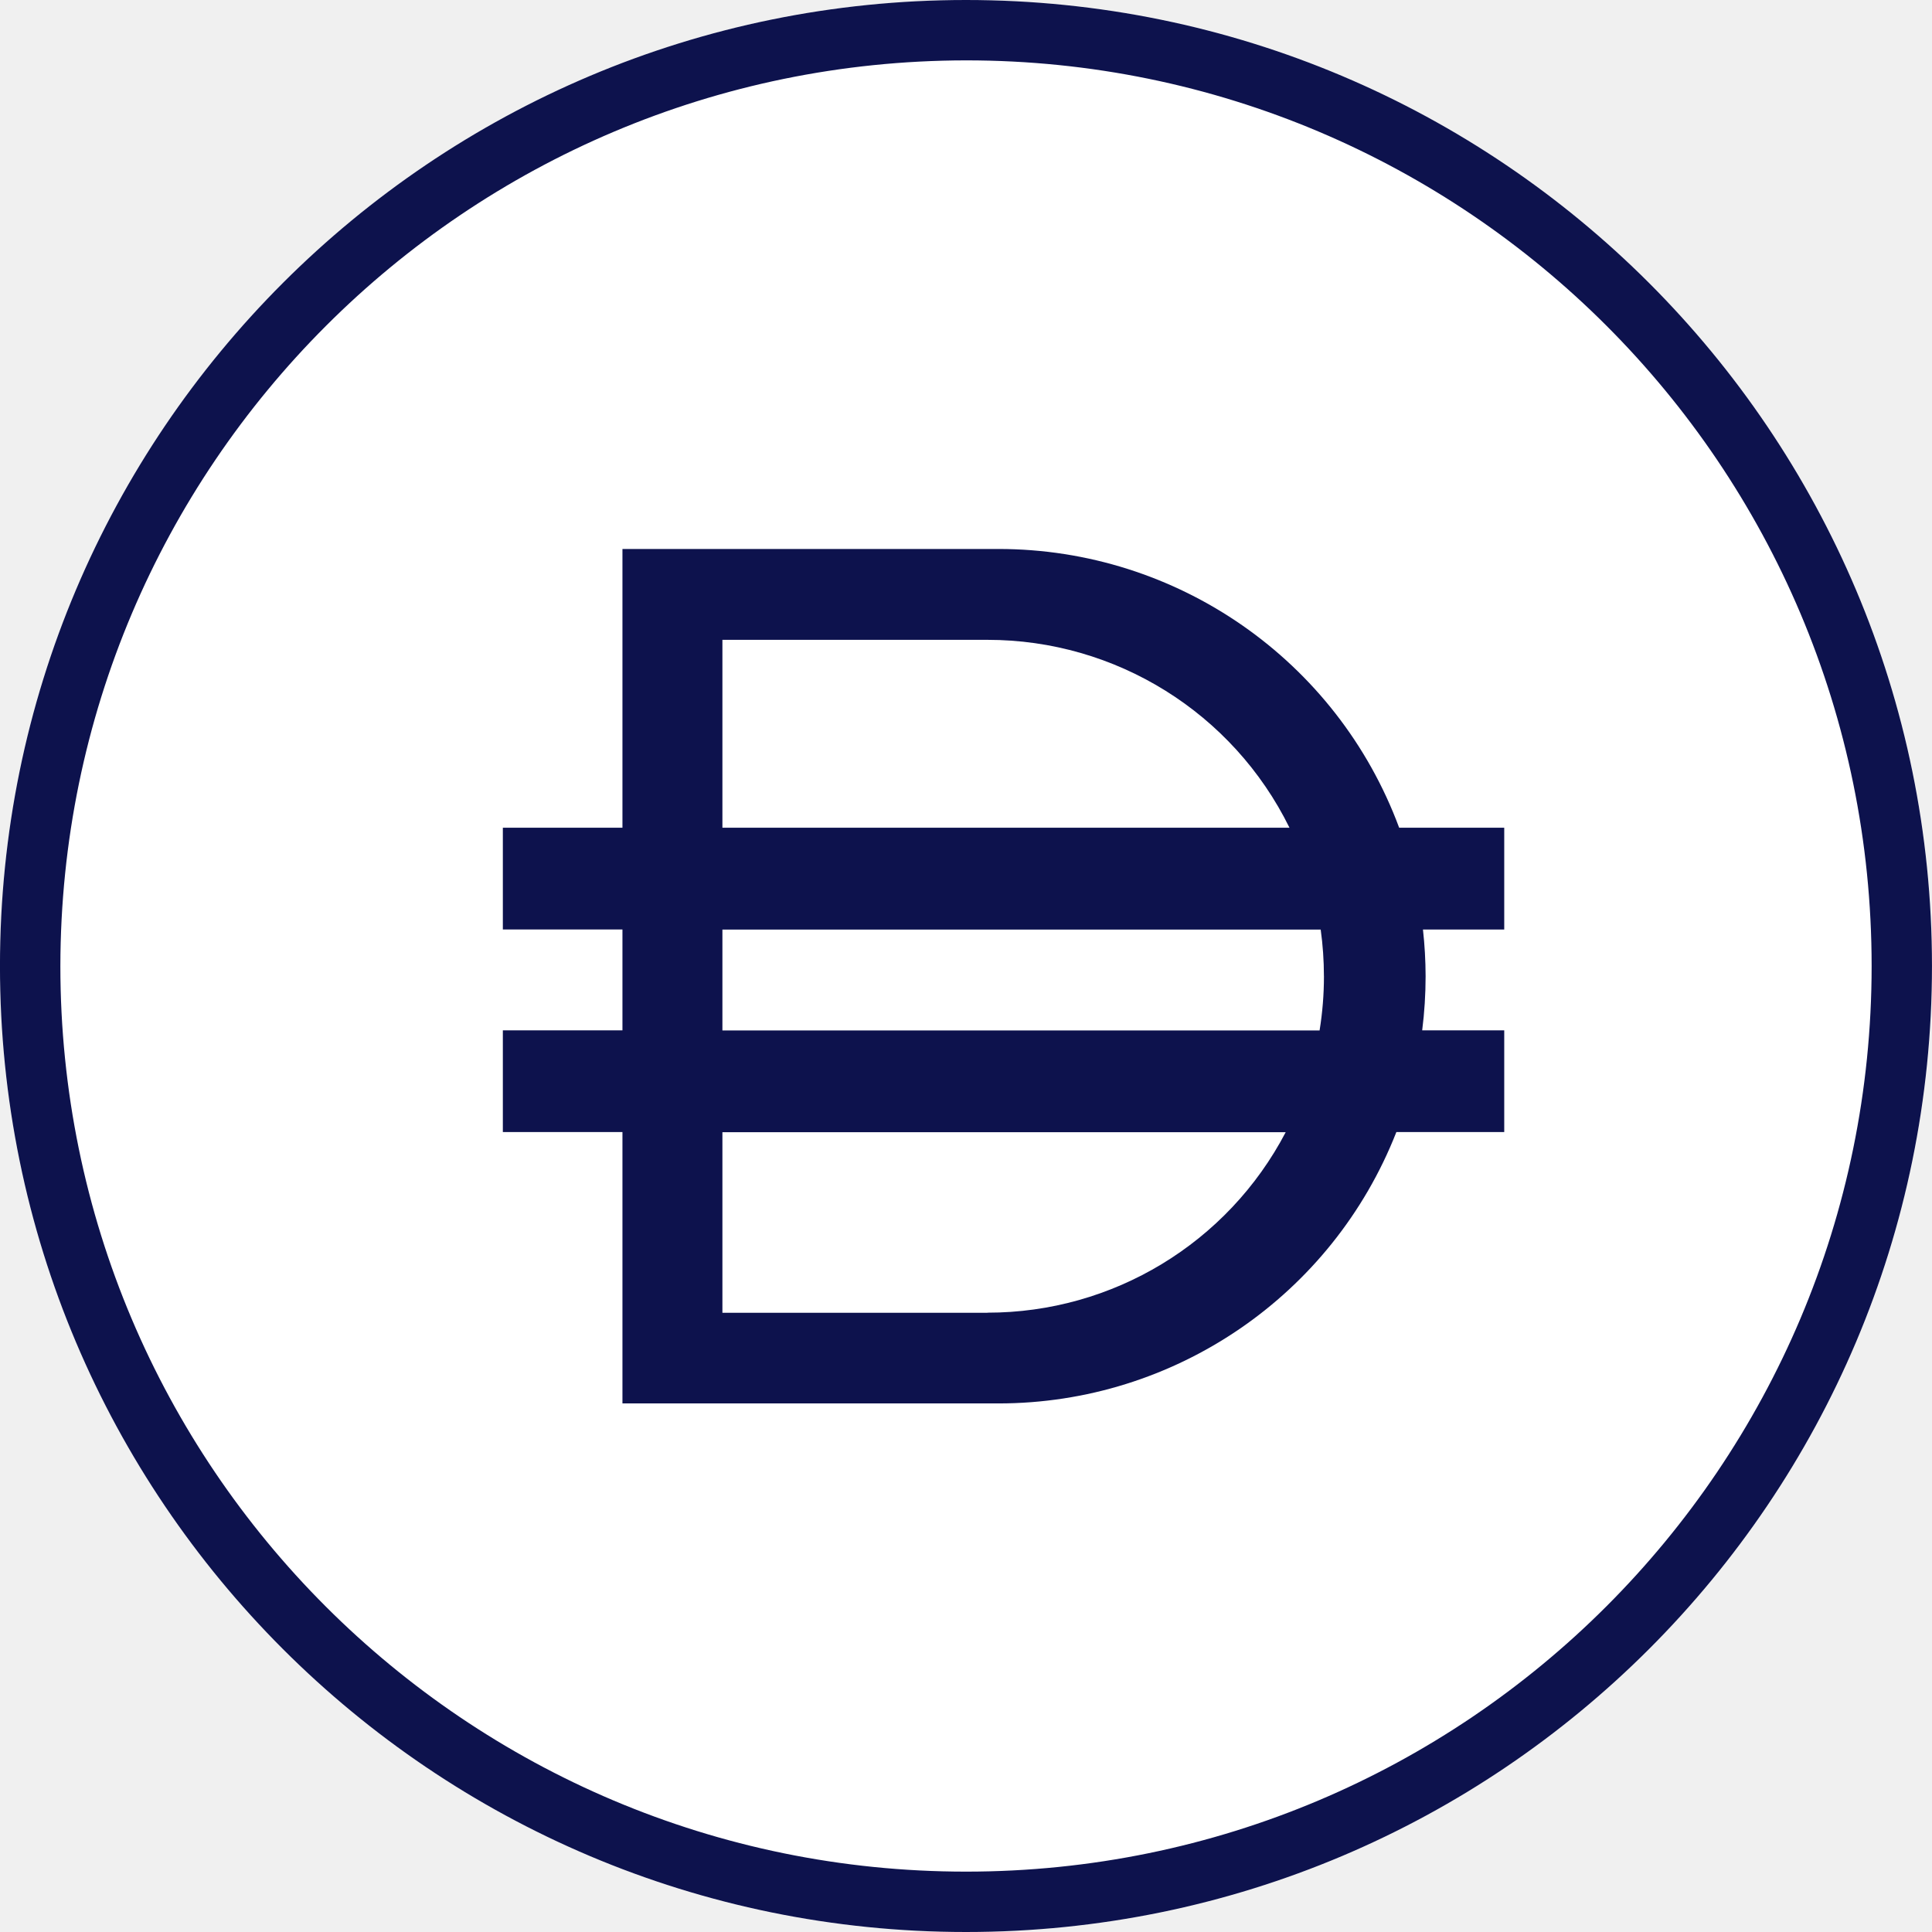
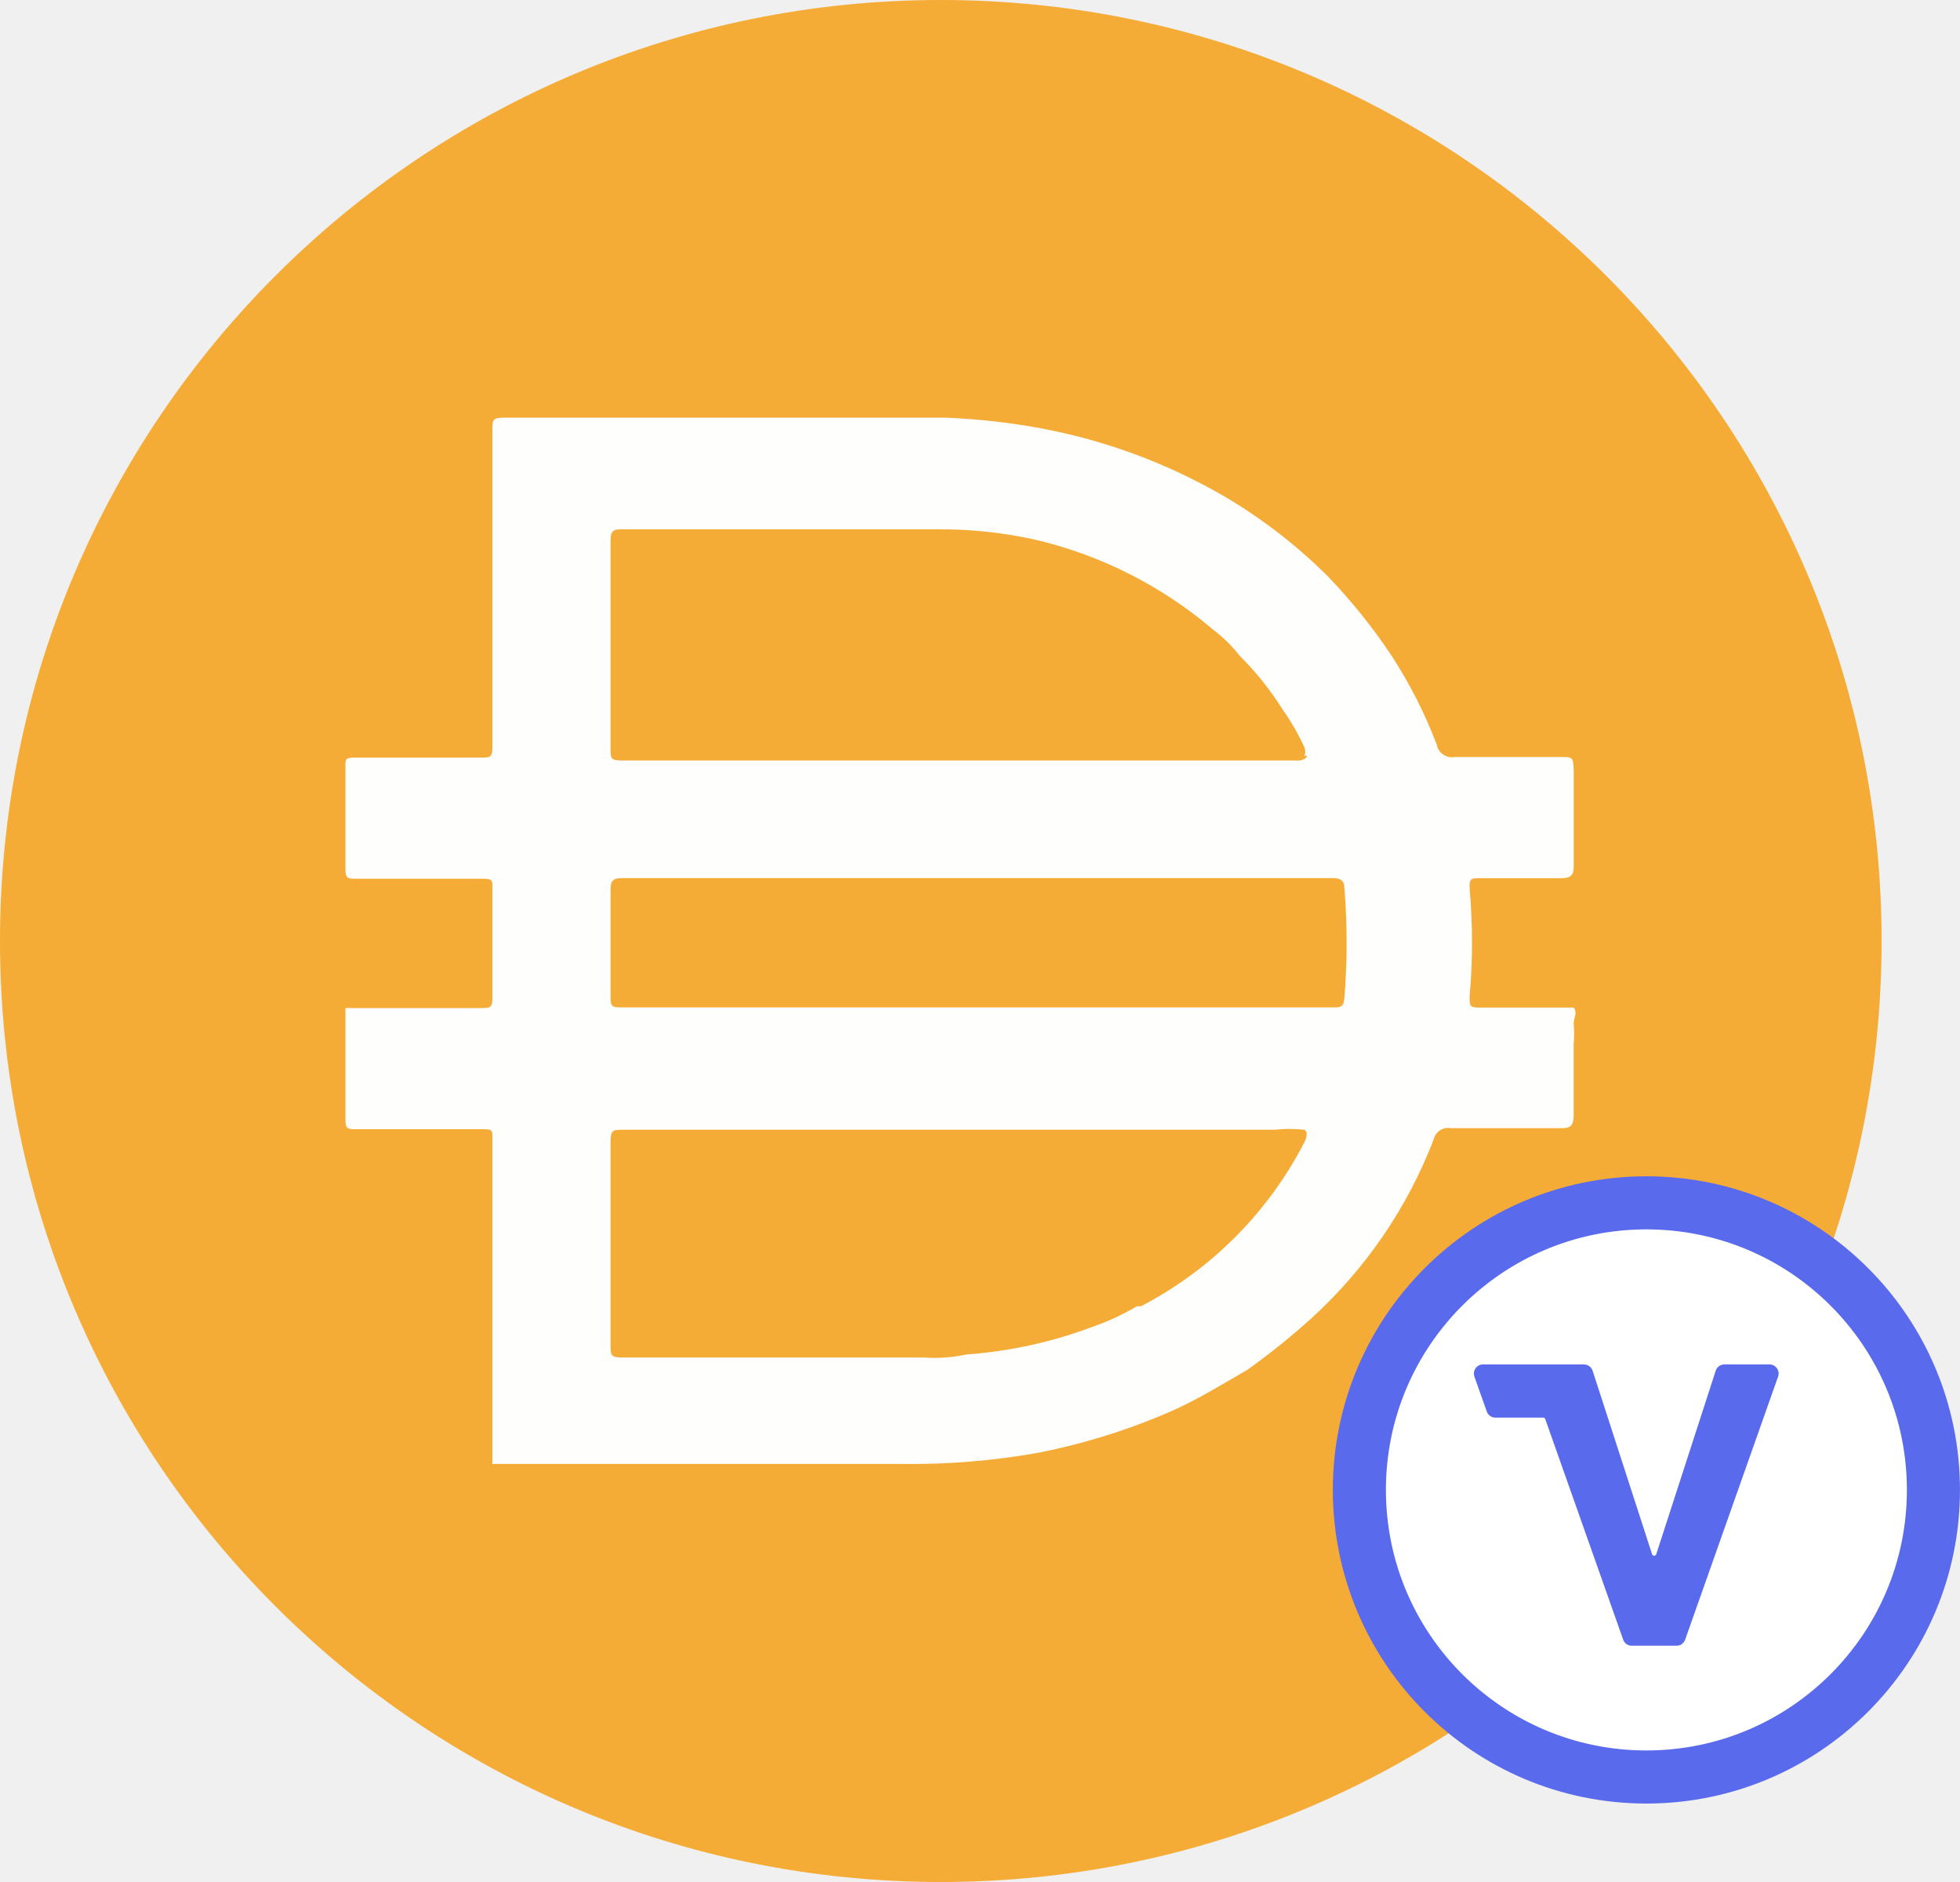
- <svg xmlns="http://www.w3.org/2000/svg" width="73" height="73">
-   <g data-name="Group 5242">
-     <g data-name="Group 4662">
-       <g data-name="Group 68">
-         <g data-name="Group 64">
-           <circle cx="36.5" cy="36.5" r="36.5" fill="#fff" data-name="Ellipse 58" />
-           <path fill="#0d124d" d="M36.499 2.281A34.219 34.219 0 112.281 36.499 34.258 34.258 0 0136.499 2.281m0-2.281a36.5 36.5 0 1036.5 36.5A36.5 36.5 0 0036.499 0z" data-name="Path 27" />
-         </g>
-       </g>
-     </g>
-     <path fill="#0d124d" d="M56.837 31.276h-3.97a16.148 16.148 0 00-15.14-10.533H23.519v10.533H19v3.844h4.519v3.811H19v3.844h4.519v10.253h14.208a16.148 16.148 0 0015.034-10.253h4.076v-3.844h-3.1a16.3 16.3 0 00.129-2.045 16.307 16.307 0 00-.1-1.765h3.071zm-29.541-7.1h10.016a12.713 12.713 0 0111.411 7.1H27.296zm10.016 25.427H27.296v-6.824H48.58a12.711 12.711 0 01-11.269 6.82zM50.025 36.89a12.793 12.793 0 01-.165 2.045H27.296v-3.811h22.606a12.854 12.854 0 01.122 1.761z" data-name="Path 10539" />
-   </g>
+ <svg xmlns="http://www.w3.org/2000/svg" width="25" height="24" viewBox="0 0 25 24" fill="none">
+   <path d="M12 0C18.628 0 24 5.373 24 12C24 18.628 18.628 24 12 24C5.373 24 0 18.628 0 12C0 5.373 5.373 0 12 0Z" fill="#F5AC37" />
+   <path d="M12.438 12.847H16.998C17.095 12.847 17.141 12.847 17.148 12.72C17.186 12.256 17.186 11.79 17.148 11.325C17.148 11.235 17.103 11.198 17.006 11.198H7.931C7.819 11.198 7.788 11.235 7.788 11.34V12.675C7.788 12.847 7.788 12.847 7.968 12.847H12.438V12.847ZM16.639 9.638C16.652 9.604 16.652 9.566 16.639 9.533C16.563 9.367 16.473 9.209 16.368 9.06C16.21 8.807 16.024 8.573 15.813 8.363C15.713 8.236 15.597 8.122 15.468 8.025C14.819 7.473 14.047 7.082 13.217 6.885C12.799 6.791 12.371 6.746 11.943 6.75H7.915C7.803 6.75 7.788 6.795 7.788 6.893V9.555C7.788 9.667 7.788 9.698 7.93 9.698H16.585C16.585 9.698 16.66 9.682 16.675 9.638H16.639H16.639ZM16.639 14.407C16.512 14.393 16.383 14.393 16.256 14.407H7.938C7.826 14.407 7.788 14.407 7.788 14.558V17.16C7.788 17.28 7.788 17.311 7.938 17.311H11.778C11.962 17.325 12.146 17.312 12.325 17.273C12.883 17.233 13.431 17.112 13.954 16.913C14.144 16.847 14.327 16.761 14.501 16.658H14.553C15.453 16.19 16.184 15.454 16.645 14.552C16.645 14.552 16.698 14.438 16.639 14.409V14.407ZM6.281 18.66V18.615V16.868V16.275V14.513C6.281 14.415 6.281 14.4 6.161 14.4H4.534C4.444 14.4 4.406 14.4 4.406 14.28V12.855H6.146C6.243 12.855 6.281 12.855 6.281 12.728V11.318C6.281 11.228 6.281 11.206 6.161 11.206H4.534C4.444 11.206 4.406 11.206 4.406 11.086V9.766C4.406 9.683 4.406 9.661 4.526 9.661H6.139C6.251 9.661 6.281 9.661 6.281 9.519V5.476C6.281 5.356 6.281 5.326 6.431 5.326H12.056C12.464 5.342 12.87 5.387 13.271 5.461C14.098 5.614 14.892 5.909 15.618 6.331C16.1 6.615 16.543 6.957 16.938 7.351C17.235 7.66 17.503 7.993 17.741 8.349C17.977 8.709 18.173 9.094 18.326 9.496C18.345 9.601 18.446 9.672 18.551 9.654H19.893C20.065 9.654 20.065 9.654 20.073 9.819V11.049C20.073 11.169 20.028 11.199 19.908 11.199H18.872C18.768 11.199 18.738 11.199 18.745 11.334C18.786 11.791 18.786 12.25 18.745 12.706C18.745 12.834 18.745 12.849 18.888 12.849H20.072C20.125 12.916 20.072 12.984 20.072 13.052C20.08 13.139 20.08 13.227 20.072 13.314V14.222C20.072 14.349 20.035 14.387 19.922 14.387H18.505C18.406 14.368 18.31 14.431 18.287 14.53C17.95 15.407 17.41 16.194 16.712 16.825C16.457 17.054 16.189 17.27 15.909 17.469C15.609 17.642 15.317 17.822 15.009 17.965C14.443 18.219 13.849 18.407 13.239 18.527C12.66 18.63 12.073 18.677 11.484 18.669H6.279V18.662L6.281 18.66Z" fill="#FEFEFD" />
+   <circle cx="21" cy="19" r="3.661" fill="white" stroke="#596AEC" stroke-width="0.677" />
+   <path d="M21.993 17.4C21.943 17.4 21.899 17.433 21.884 17.48L21.126 19.819C21.118 19.846 21.08 19.846 21.072 19.819L20.314 17.48C20.298 17.433 20.254 17.4 20.204 17.4H18.915C18.836 17.4 18.78 17.479 18.806 17.554L18.964 18.001C18.981 18.047 19.024 18.078 19.073 18.078H19.683C19.695 18.078 19.706 18.085 19.71 18.097L20.704 20.91C20.72 20.956 20.764 20.987 20.812 20.987H21.386C21.434 20.987 21.478 20.956 21.494 20.91L22.68 17.554C22.706 17.479 22.65 17.4 22.571 17.4H21.993Z" fill="#596AEC" />
</svg>
